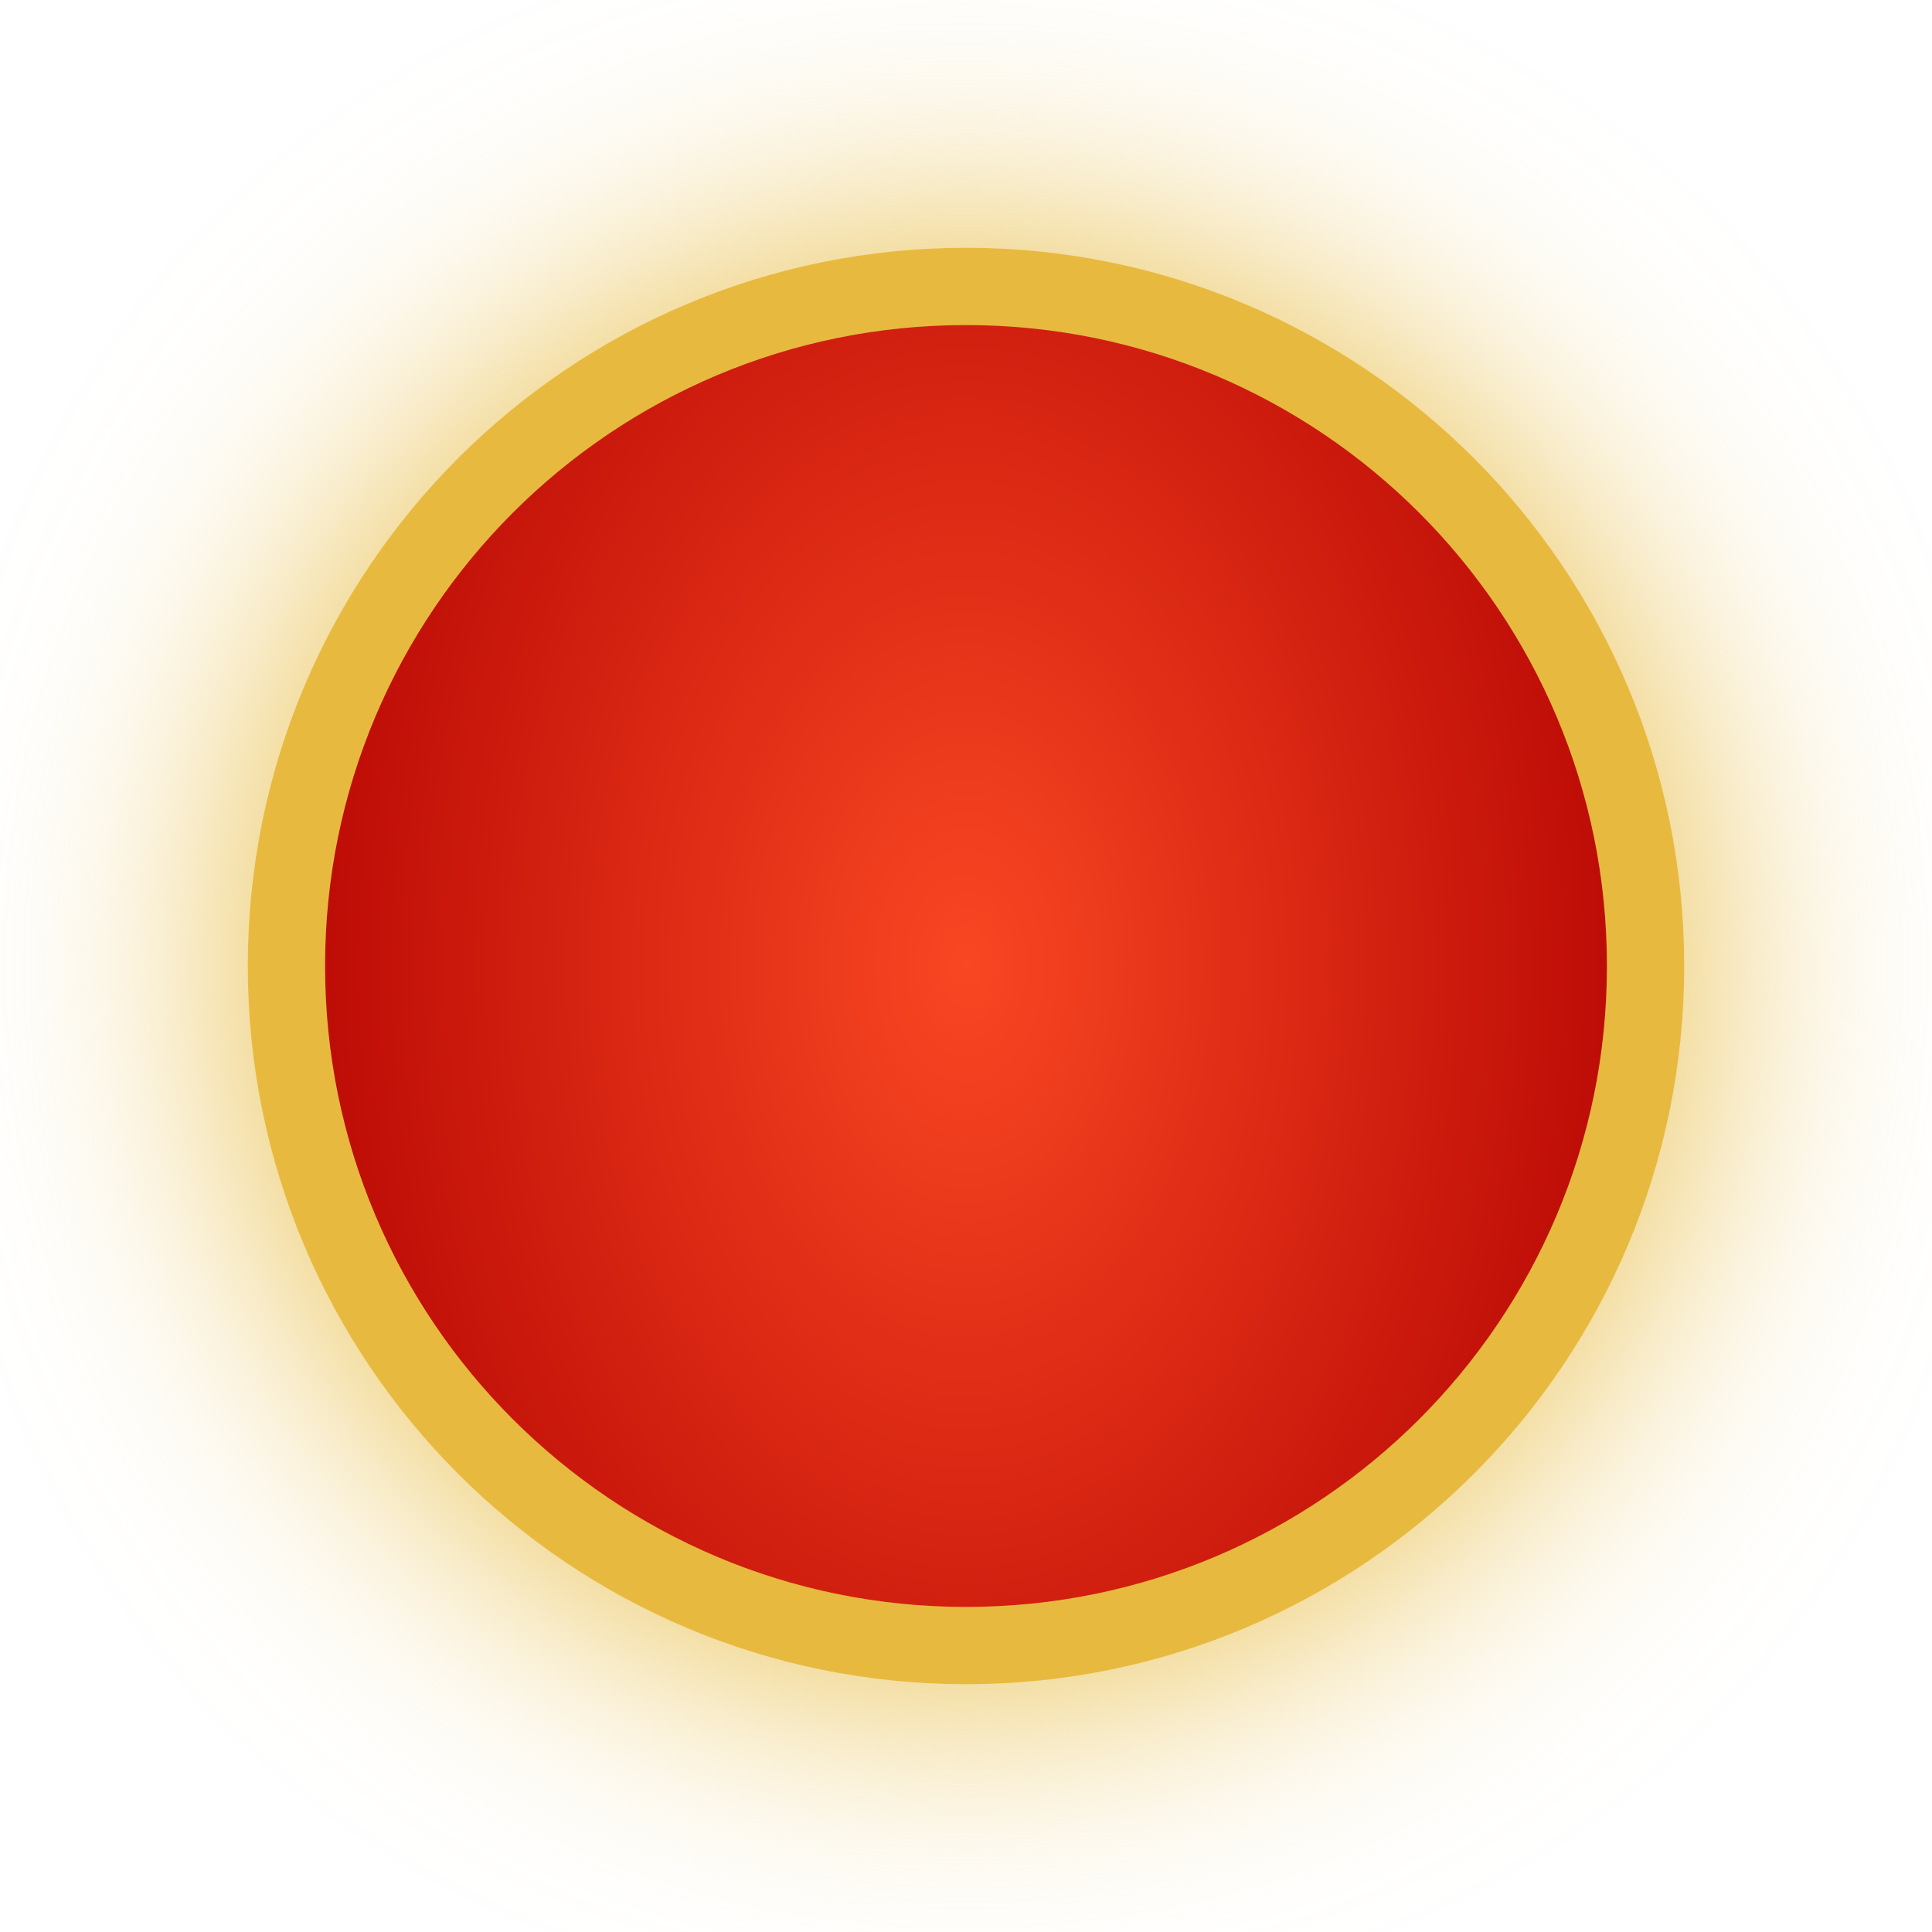
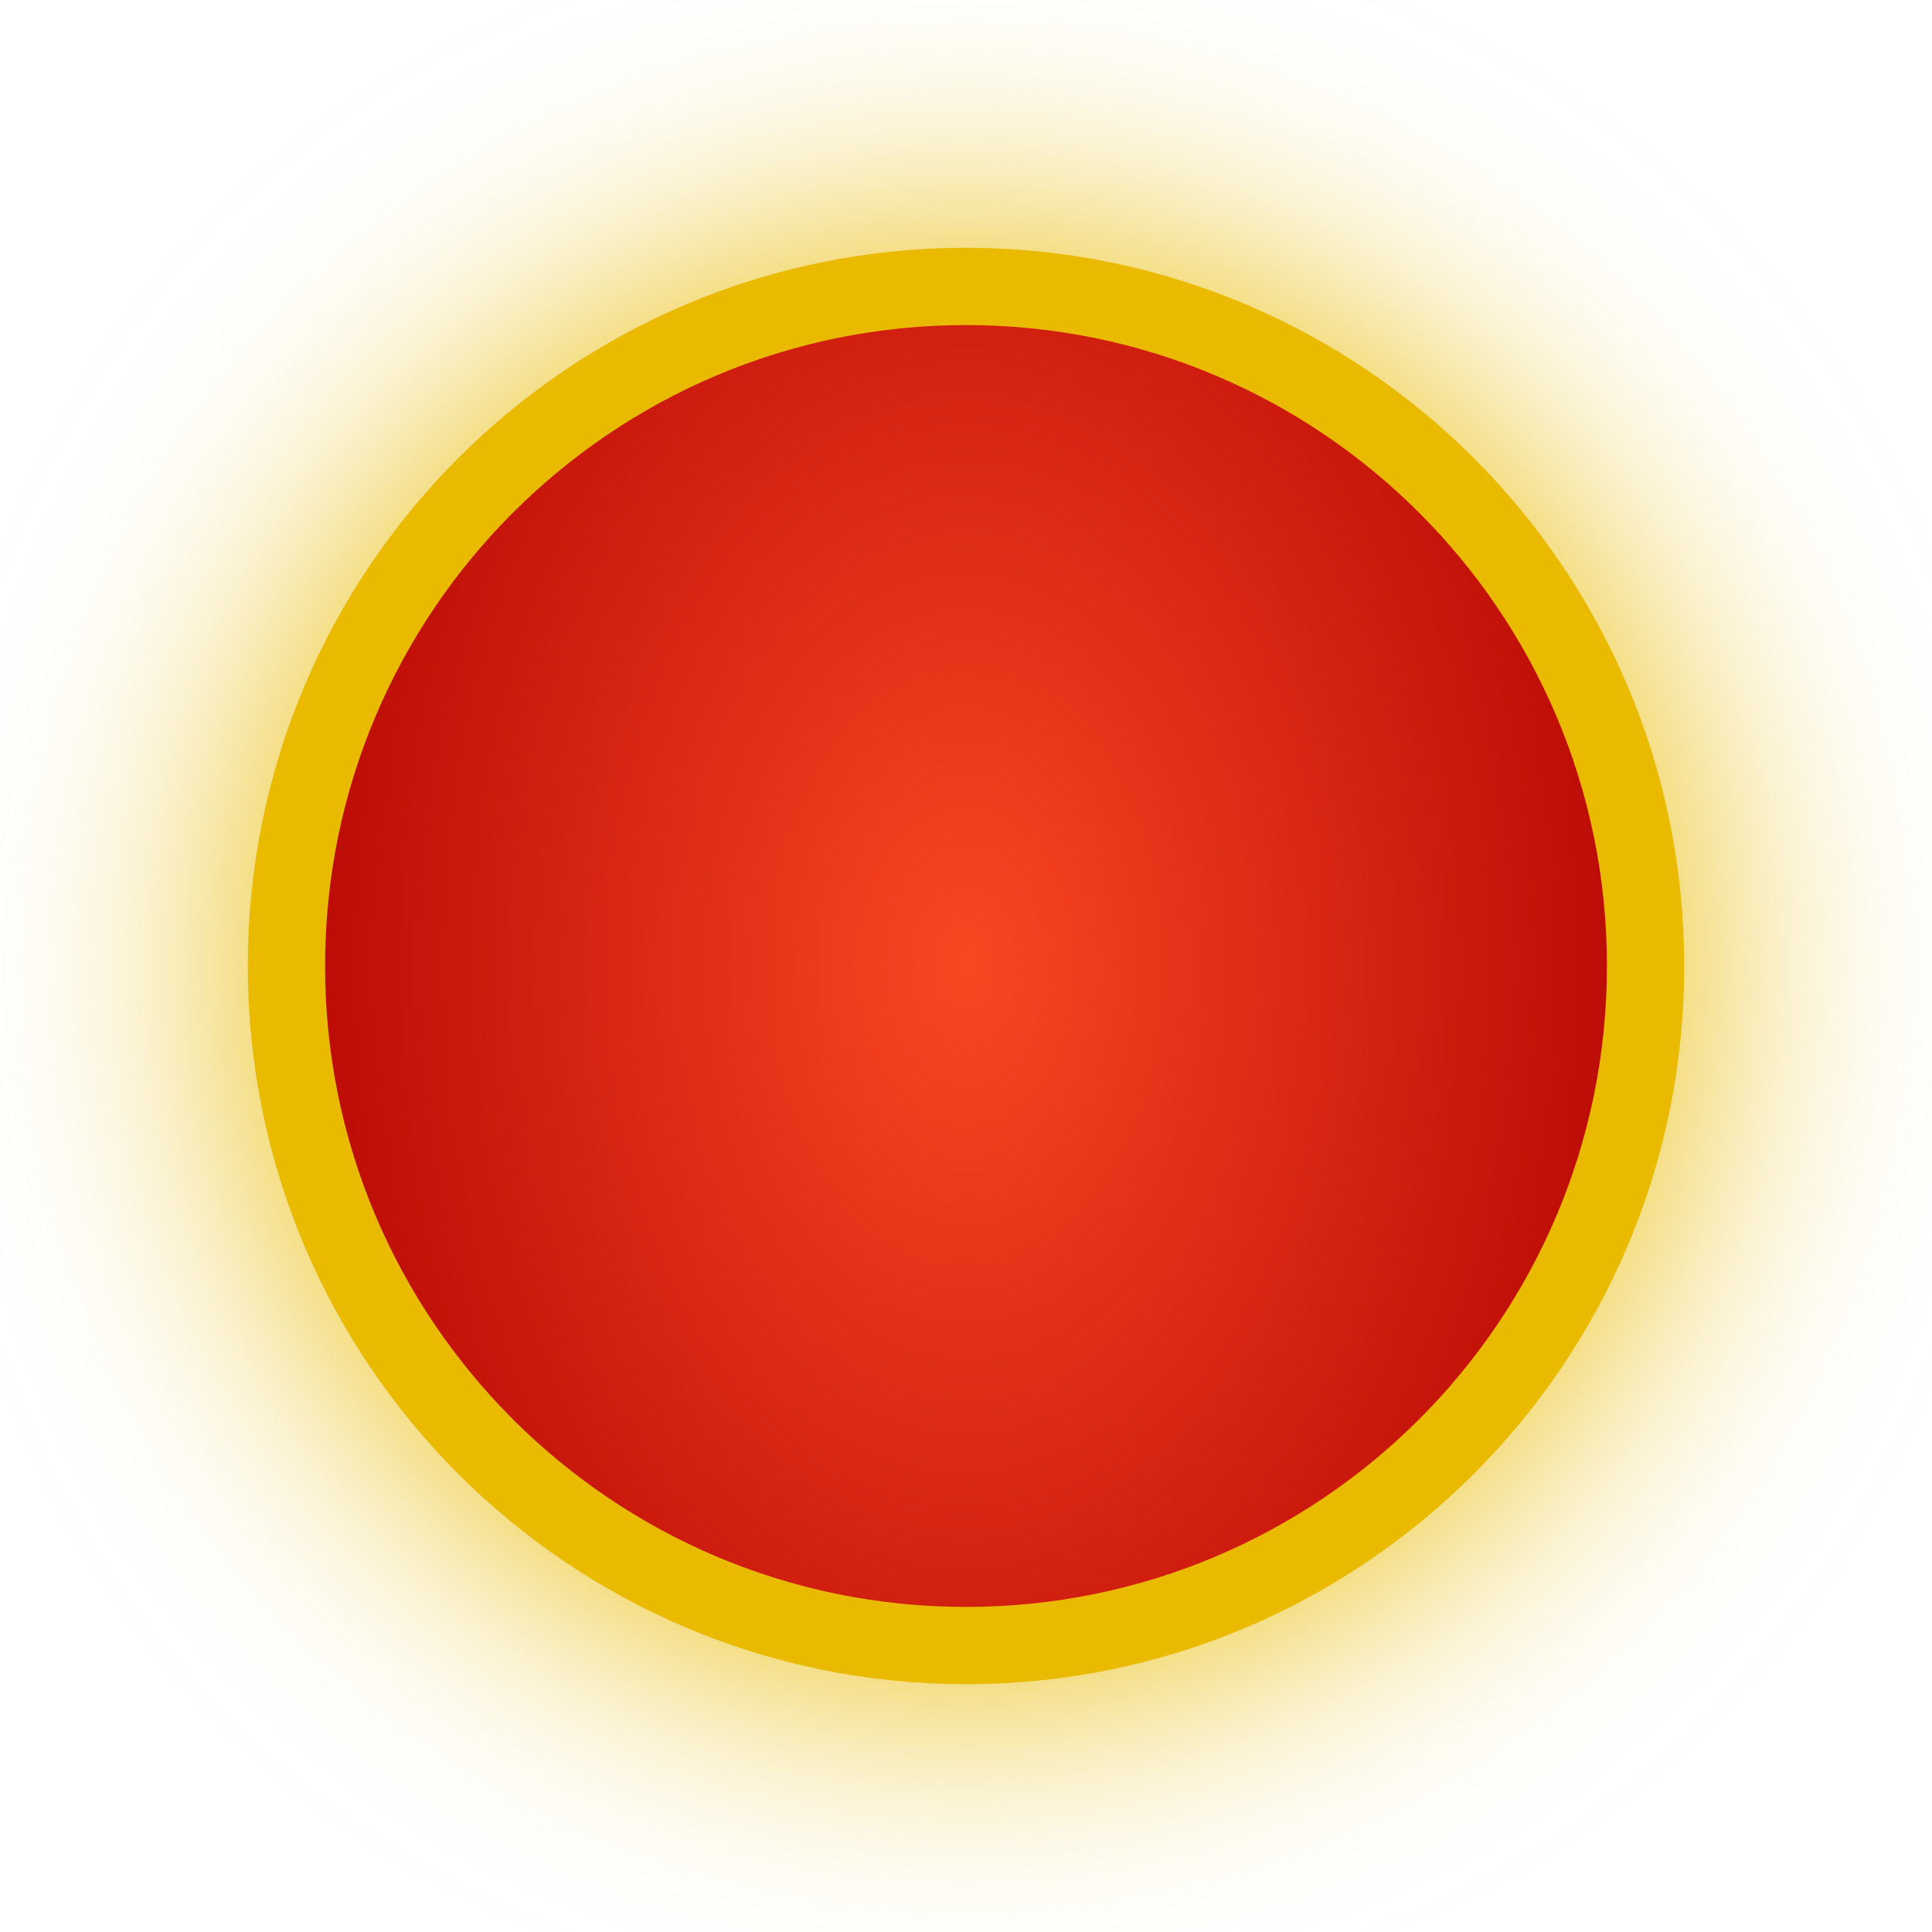
<svg xmlns="http://www.w3.org/2000/svg" xmlns:xlink="http://www.w3.org/1999/xlink" version="1.1" id="svg815" width="100" height="100" viewBox="0 0 100 100">
  <defs id="defs819">
    <clipPath clipPathUnits="userSpaceOnUse" id="clipPath4597">
      <path d="m 143.899,191.062 -1.052,2.656 h 2.155 z m -4.443,6.047 h 2.005 l 0.768,-1.871 h 3.144 l 0.664,1.871 h 2.33 l -3.709,-8.446 h -1.512 z" style="fill:#87d639;fill-opacity:1;fill-rule:evenodd;stroke:#000000;stroke-width:0.265;stroke-linecap:butt;stroke-linejoin:miter;stroke-miterlimit:4;stroke-dasharray:none;stroke-opacity:1" id="path4599" />
    </clipPath>
    <clipPath clipPathUnits="userSpaceOnUse" id="clipPath888">
      <text id="text892" y="197.225" x="140.472" style="font-style:normal;font-weight:normal;font-size:12.155px;line-height:1.25;font-family:sans-serif;letter-spacing:0px;word-spacing:0px;fill:#e02828;fill-opacity:1;stroke:#000000;stroke-width:0.304;stroke-opacity:1" xml:space="preserve">
        <tspan style="font-style:normal;font-variant:normal;font-weight:bold;font-stretch:condensed;font-family:'Helvetica Neue';-inkscape-font-specification:'Helvetica Neue Bold Condensed';fill:#e02828;fill-opacity:1;stroke:#000000;stroke-width:0.304;stroke-opacity:1" y="197.225" x="140.472" id="tspan890">B</tspan>
      </text>
    </clipPath>
    <filter style="color-interpolation-filters:sRGB" id="backFilter" x="-0.263" width="1.527" y="-0.342" height="1.684">
      <feGaussianBlur stdDeviation="7.086" id="gaussianBlurBack" />
    </filter>
    <linearGradient id="bgLinearGradient">
      <stop style="stop-color:#f94723;stop-opacity:1" offset="0" id="stop844" />
      <stop style="stop-color:#b10000;stop-opacity:1" offset="1" id="stop846" />
    </linearGradient>
    <radialGradient xlink:href="#bgLinearGradient" id="bgRadialGradient" cx="50" cy="50" fx="50" fy="50" r="40.248" gradientTransform="matrix(1,0,0,1.505091,0,-25.25453)" gradientUnits="userSpaceOnUse" />
  </defs>
  <g id="g1970">
-     <path id="background_path" d="M 50,14.826 C 30.574,14.826 14.826,30.574 14.826,50 14.826,69.426 30.574,85.174 50,85.174 69.426,85.174 85.174,69.426 85.174,50 85.174,30.574 69.426,14.826 50,14.826 Z" style="fill:#e7ba3f;fill-opacity:1;stroke:#e7ba3f;stroke-width:4.0;stroke-opacity:1;filter:url(#backFilter);" />
-     <path id="main_path" d="M 50,14.826 C 30.574,14.826 14.826,30.574 14.826,50 14.826,69.426 30.574,85.174 50,85.174 69.426,85.174 85.174,69.426 85.174,50 85.174,30.574 69.426,14.826 50,14.826 Z" style="fill:url(#bgRadialGradient);;fill-opacity:1;stroke:#e7ba3f;stroke-width:4;stroke-opacity:1;stroke-miterlimit:4;stroke-dasharray:none" />
+     <path id="background_path" d="M 50,14.826 C 30.574,14.826 14.826,30.574 14.826,50 14.826,69.426 30.574,85.174 50,85.174 69.426,85.174 85.174,69.426 85.174,50 85.174,30.574 69.426,14.826 50,14.826 Z" style="fill:#E9BA00;fill-opacity:1;stroke:#E9BA00;stroke-width:4.0;stroke-opacity:1;filter:url(#backFilter);" />
+     <path id="main_path" d="M 50,14.826 C 30.574,14.826 14.826,30.574 14.826,50 14.826,69.426 30.574,85.174 50,85.174 69.426,85.174 85.174,69.426 85.174,50 85.174,30.574 69.426,14.826 50,14.826 Z" style="fill:url(#bgRadialGradient);;fill-opacity:1;stroke:#E9BA00;stroke-width:4;stroke-opacity:1;stroke-miterlimit:4;stroke-dasharray:none" />
  </g>
</svg>
